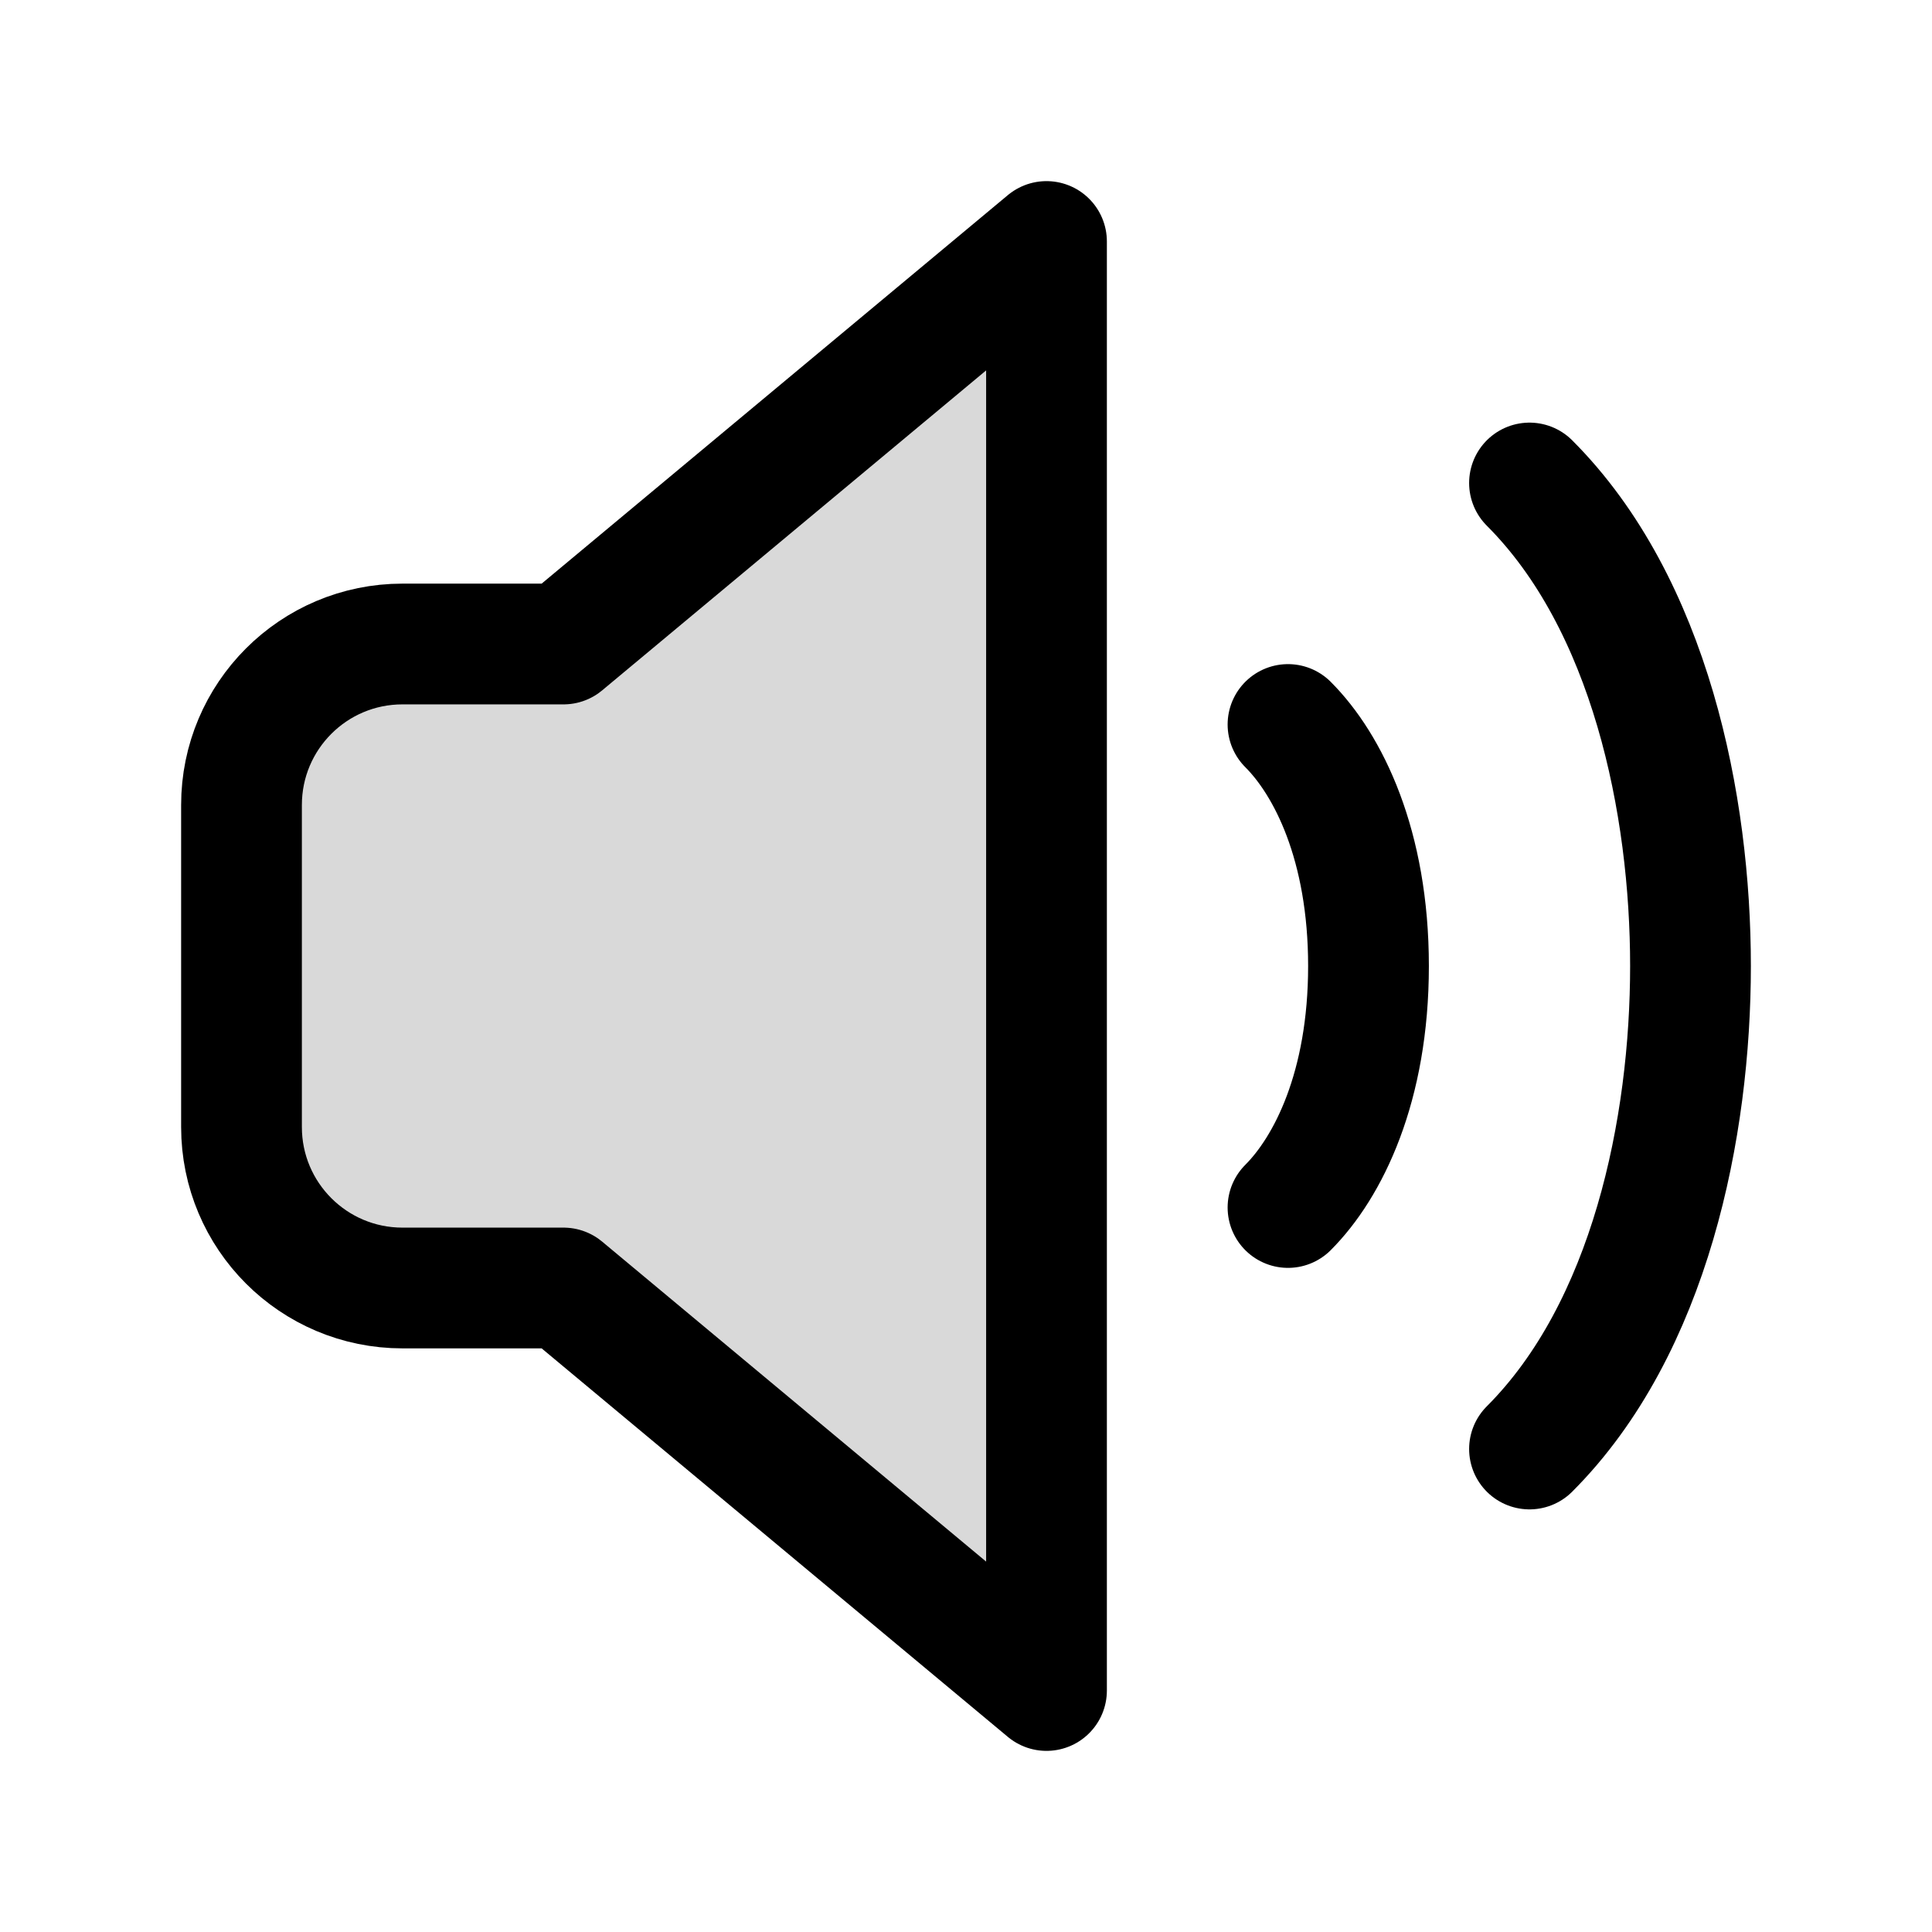
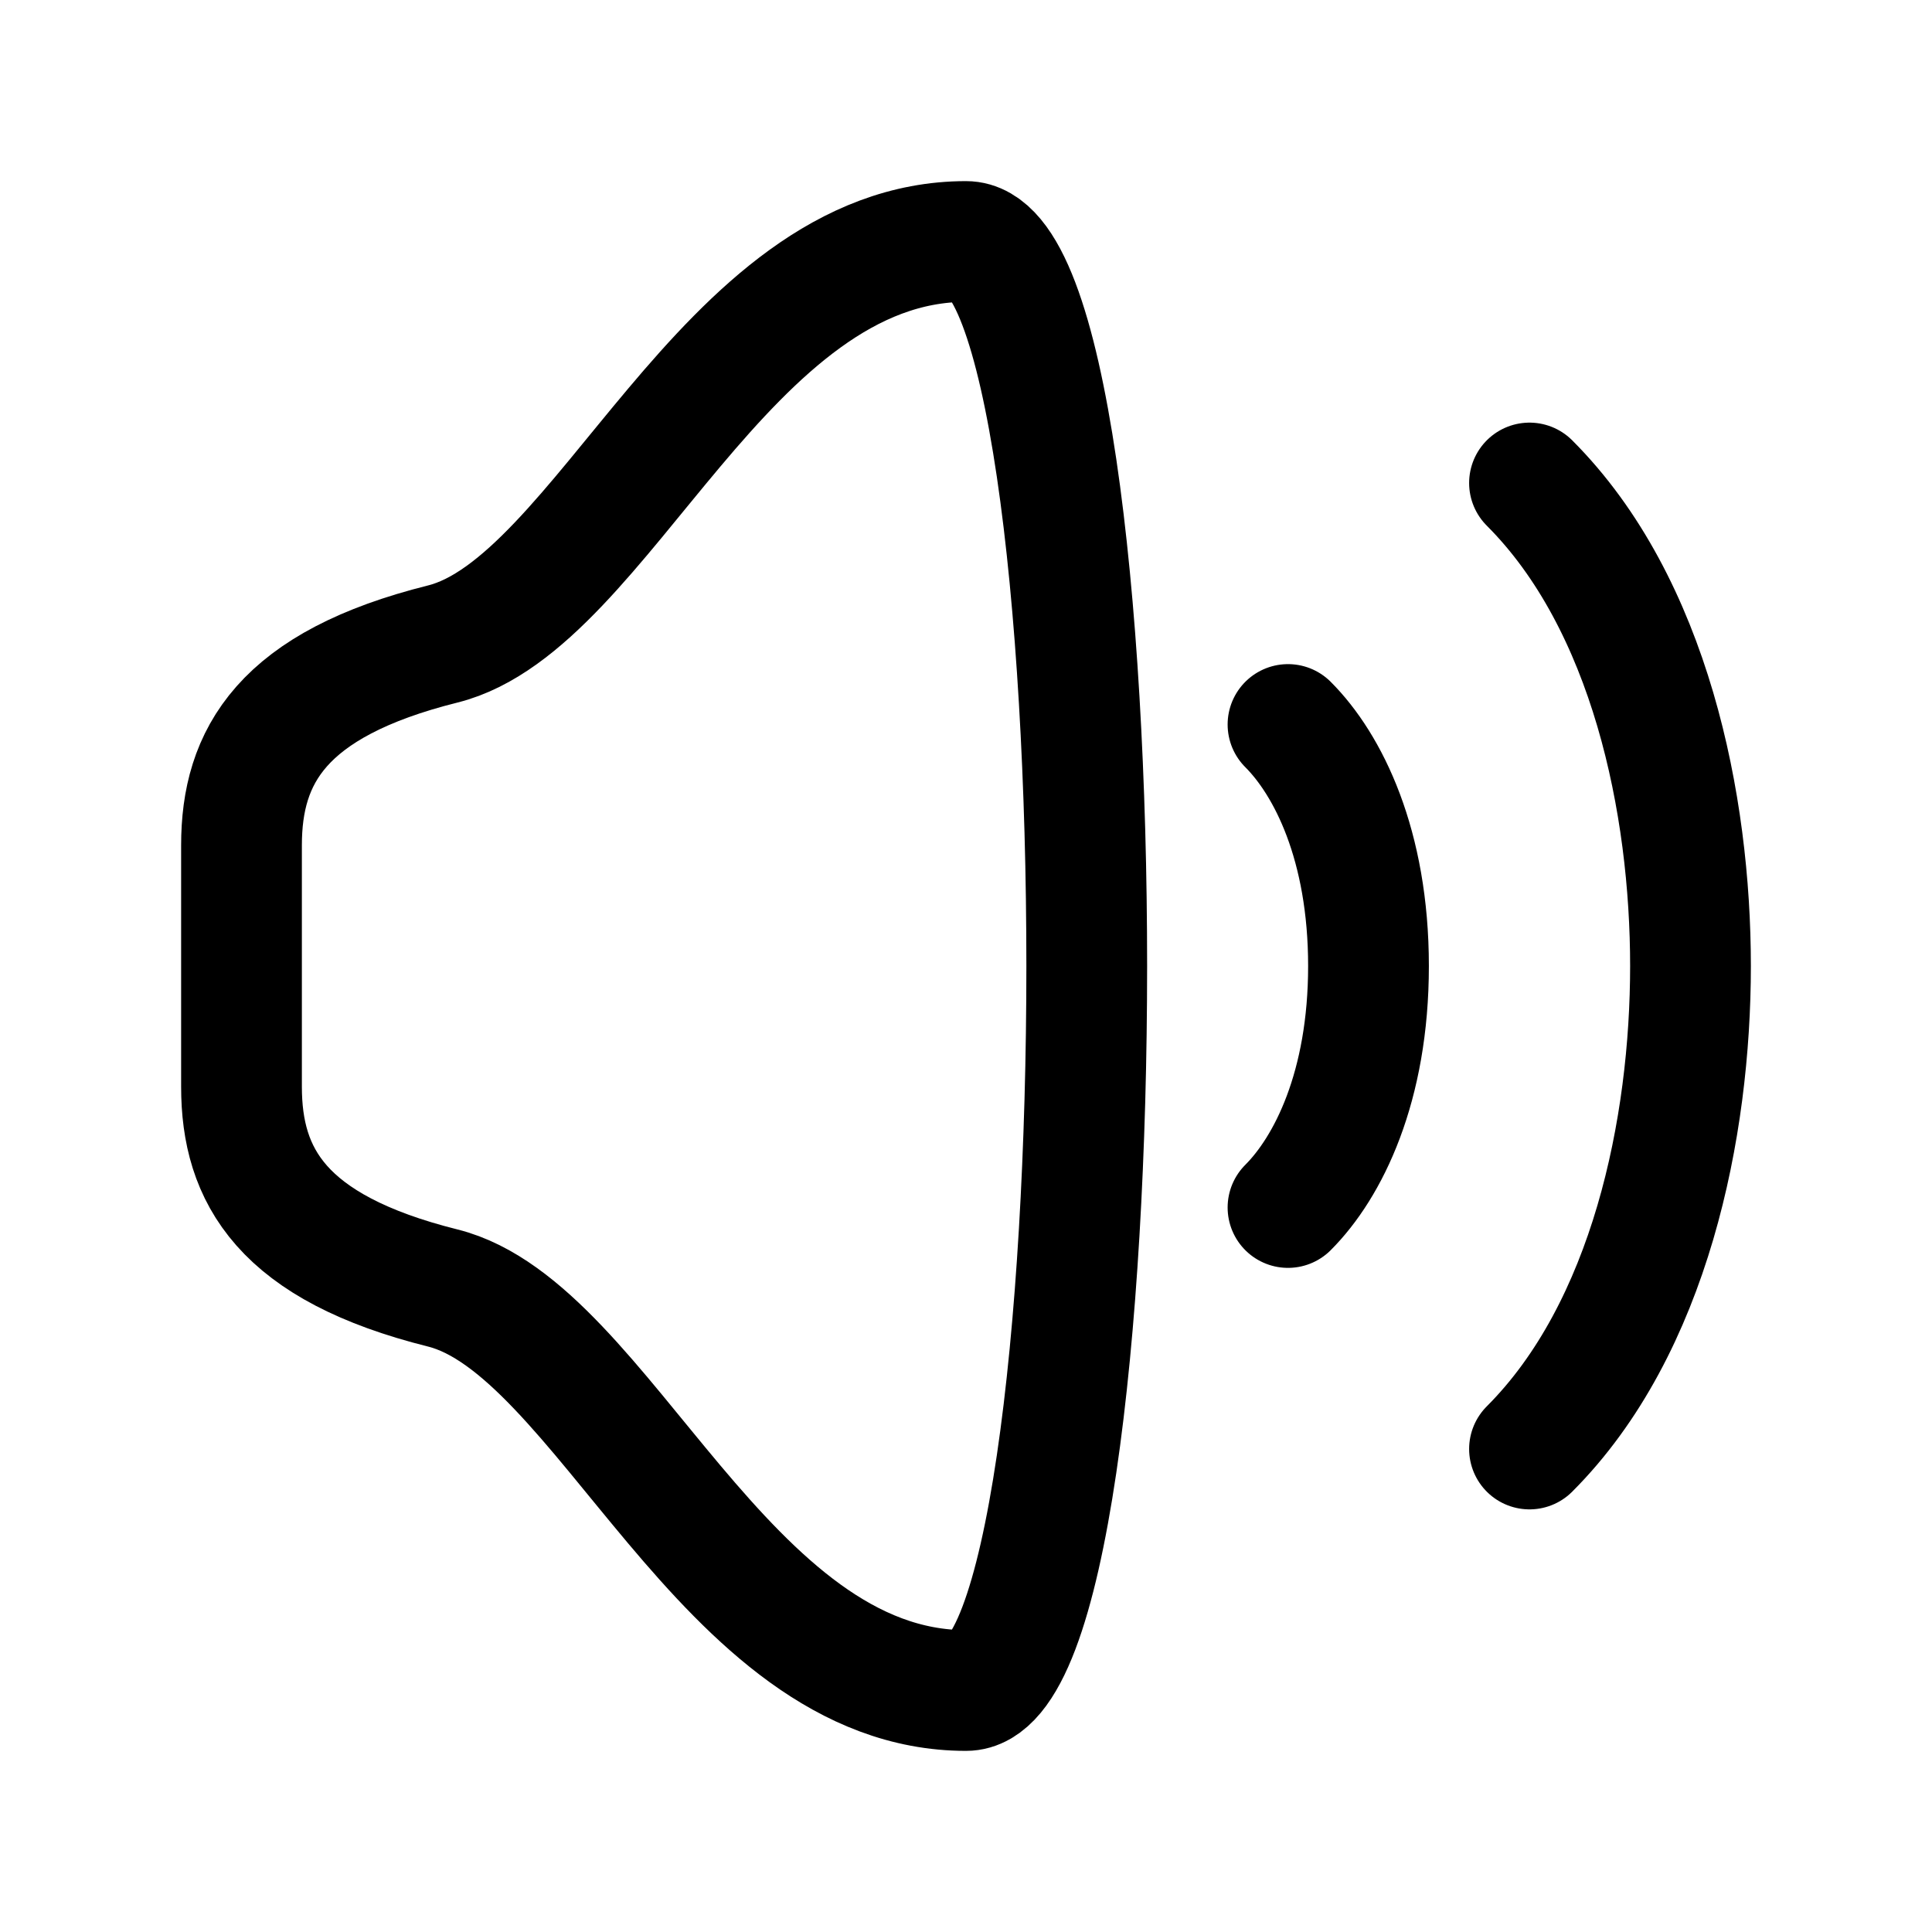
<svg xmlns="http://www.w3.org/2000/svg" viewBox="0 0 24 24" fill="none">
  <g id="SVGRepo_bgCarrier" stroke-width="0" />
  <g id="SVGRepo_tracerCarrier" stroke-linecap="round" stroke-linejoin="round" />
  <g id="SVGRepo_iconCarrier">
-     <path opacity="0.15" d="M13 3L7 8H5C3.895 8 3 8.895 3 10V14C3 15.105 3.895 16 5 16H7L13 21V3Z" fill="#000000" />
-     <path d="M16 9C16.5 9.5 17 10.5 17 12C17 13.5 16.5 14.5 16 15M19 6C20.5 7.5 21 10 21 12C21 14 20.5 16.5 19 18M13 3L7 8H5C3.895 8 3 8.895 3 10V14C3 15.105 3.895 16 5 16H7L13 21V3Z" stroke="#000000" stroke-width="1.5" stroke-linecap="round" stroke-linejoin="round" />
+     <path d="M19 6C20.5 7.5 21 10 21 12C21 14 20.5 16.5 19 18M16 9C16.5 9.5 17 10.5 17 12C17 13.5 16.5 14.5 16 15M3 10.5V13.5C3 14.605 3.5 15.5 5.5 16C7.5 16.5 9 21 12 21C14 21 14 3 12 3C9 3 7.5 7.5 5.5 8C3.5 8.5 3 9.395 3 10.5Z" stroke="#000000" stroke-width="1.5" stroke-linecap="round" stroke-linejoin="round" />
  </g>
</svg>
